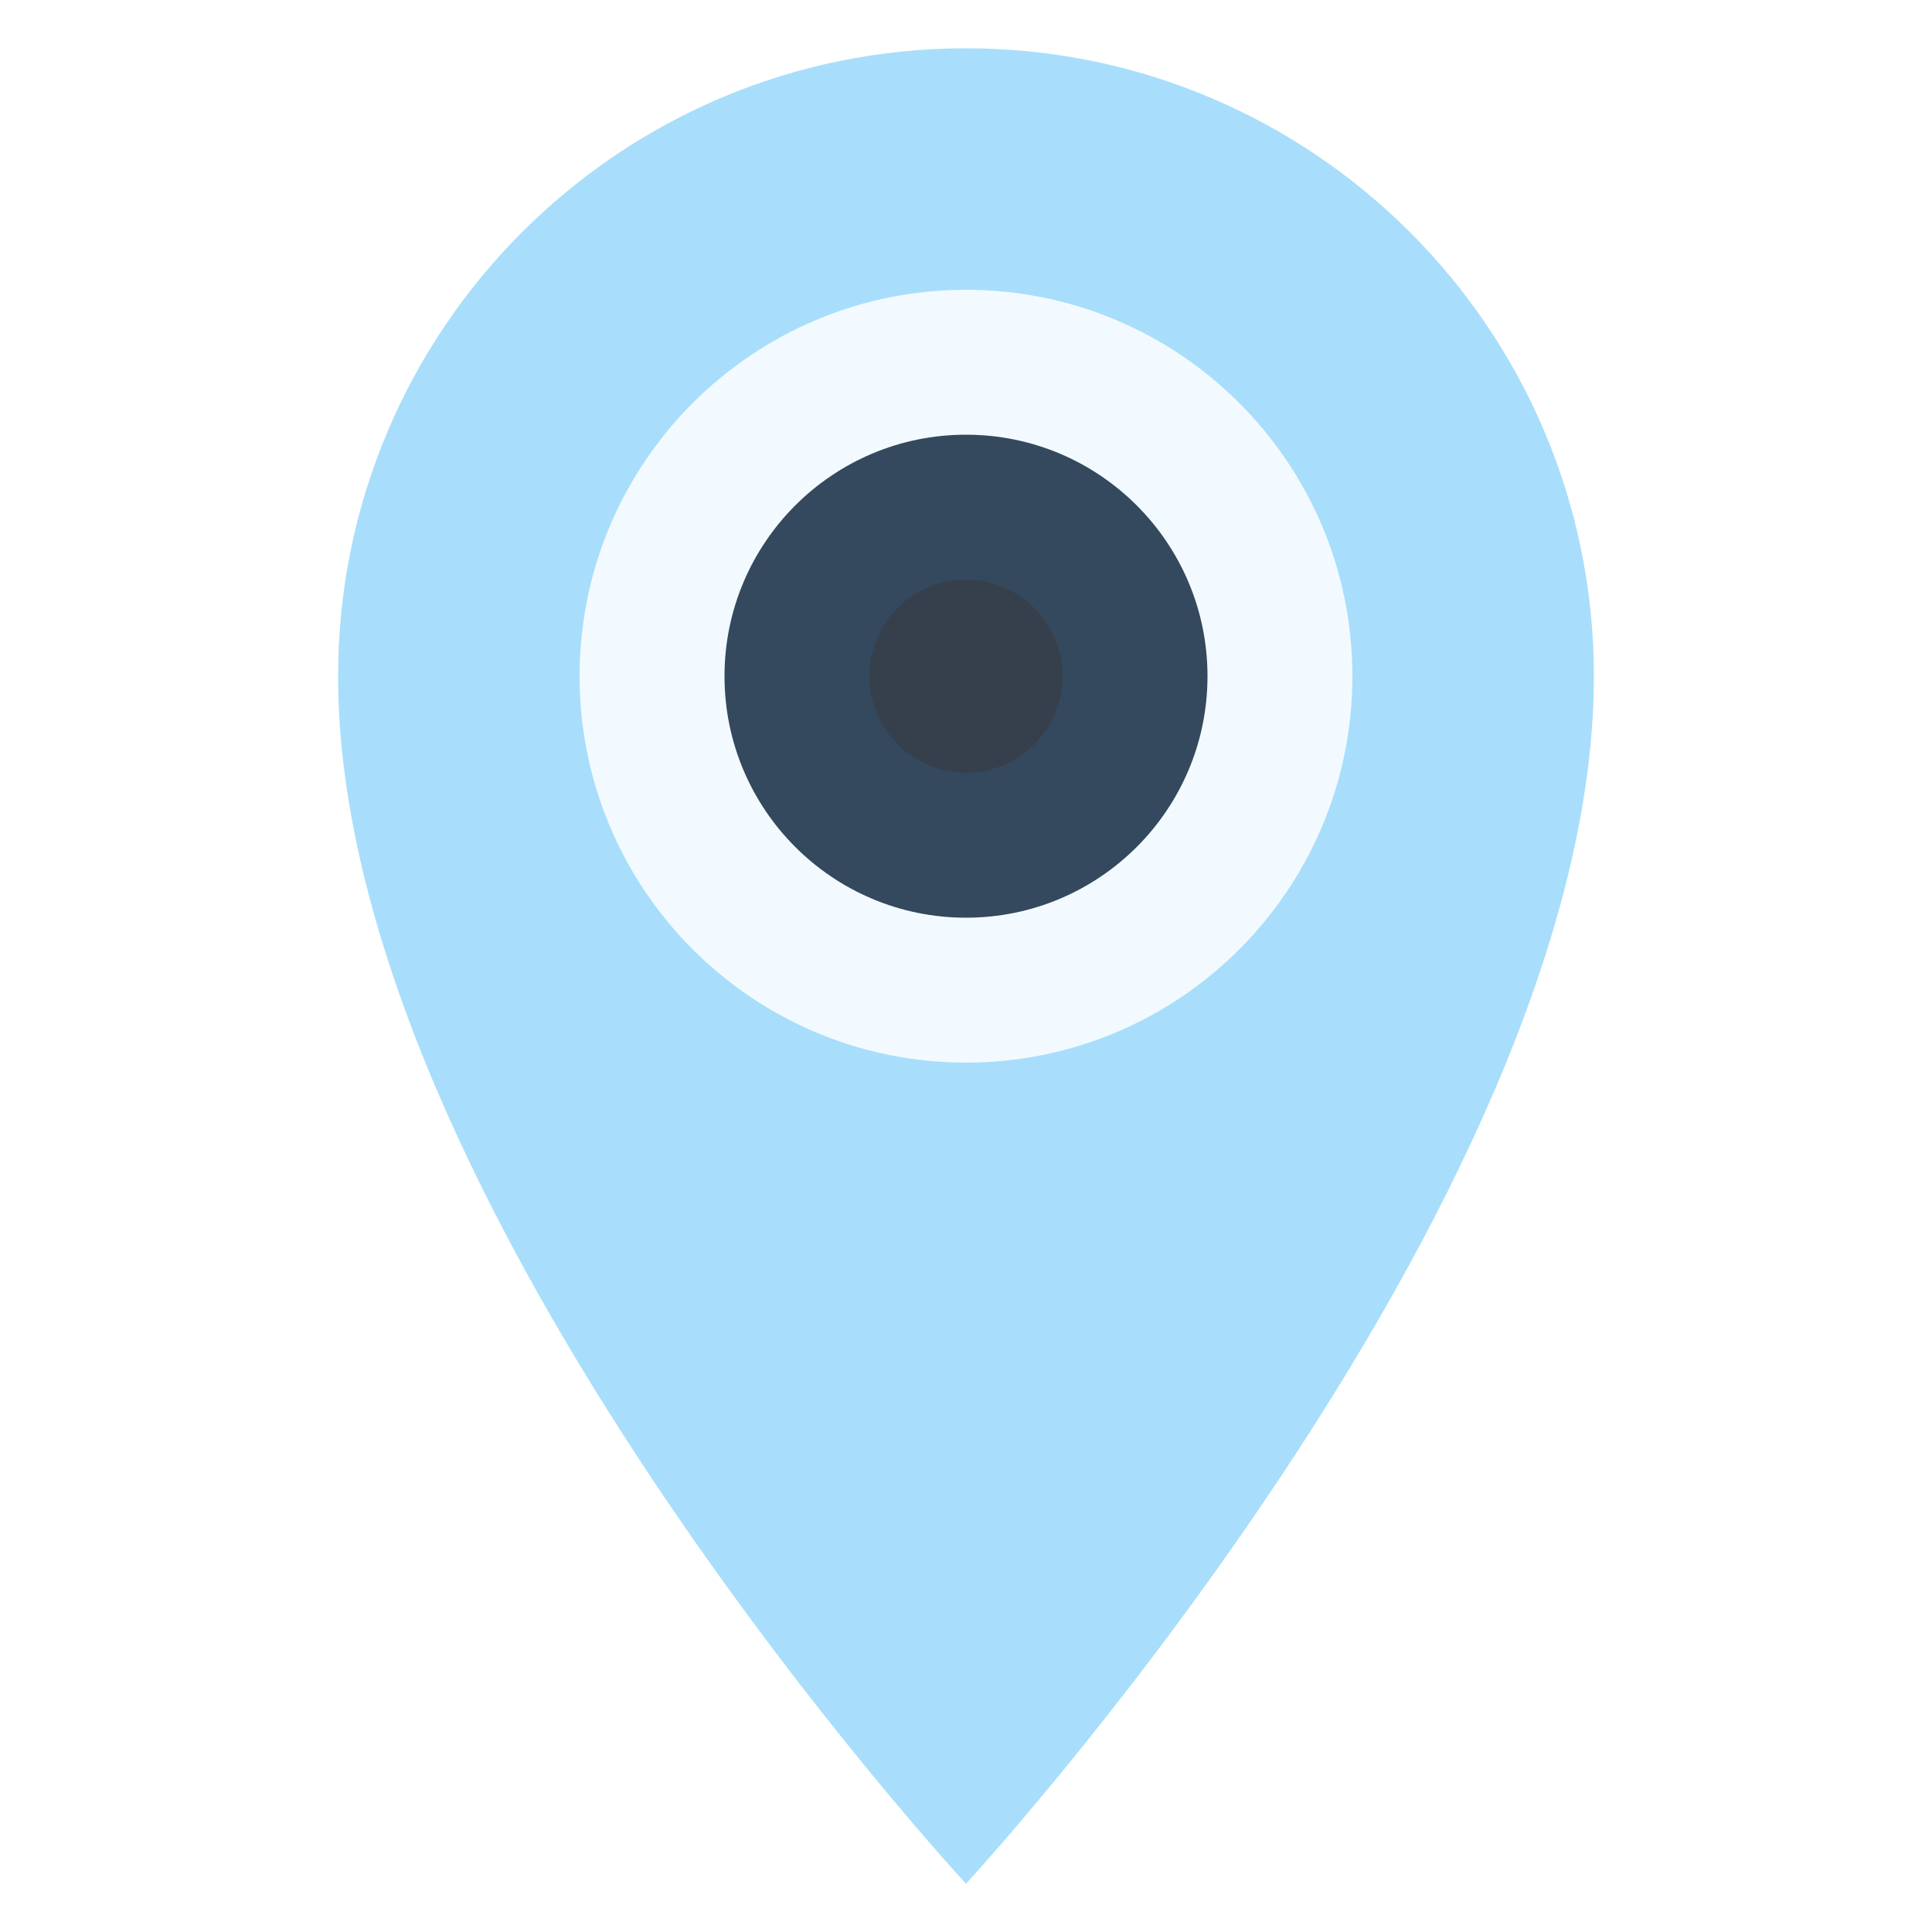
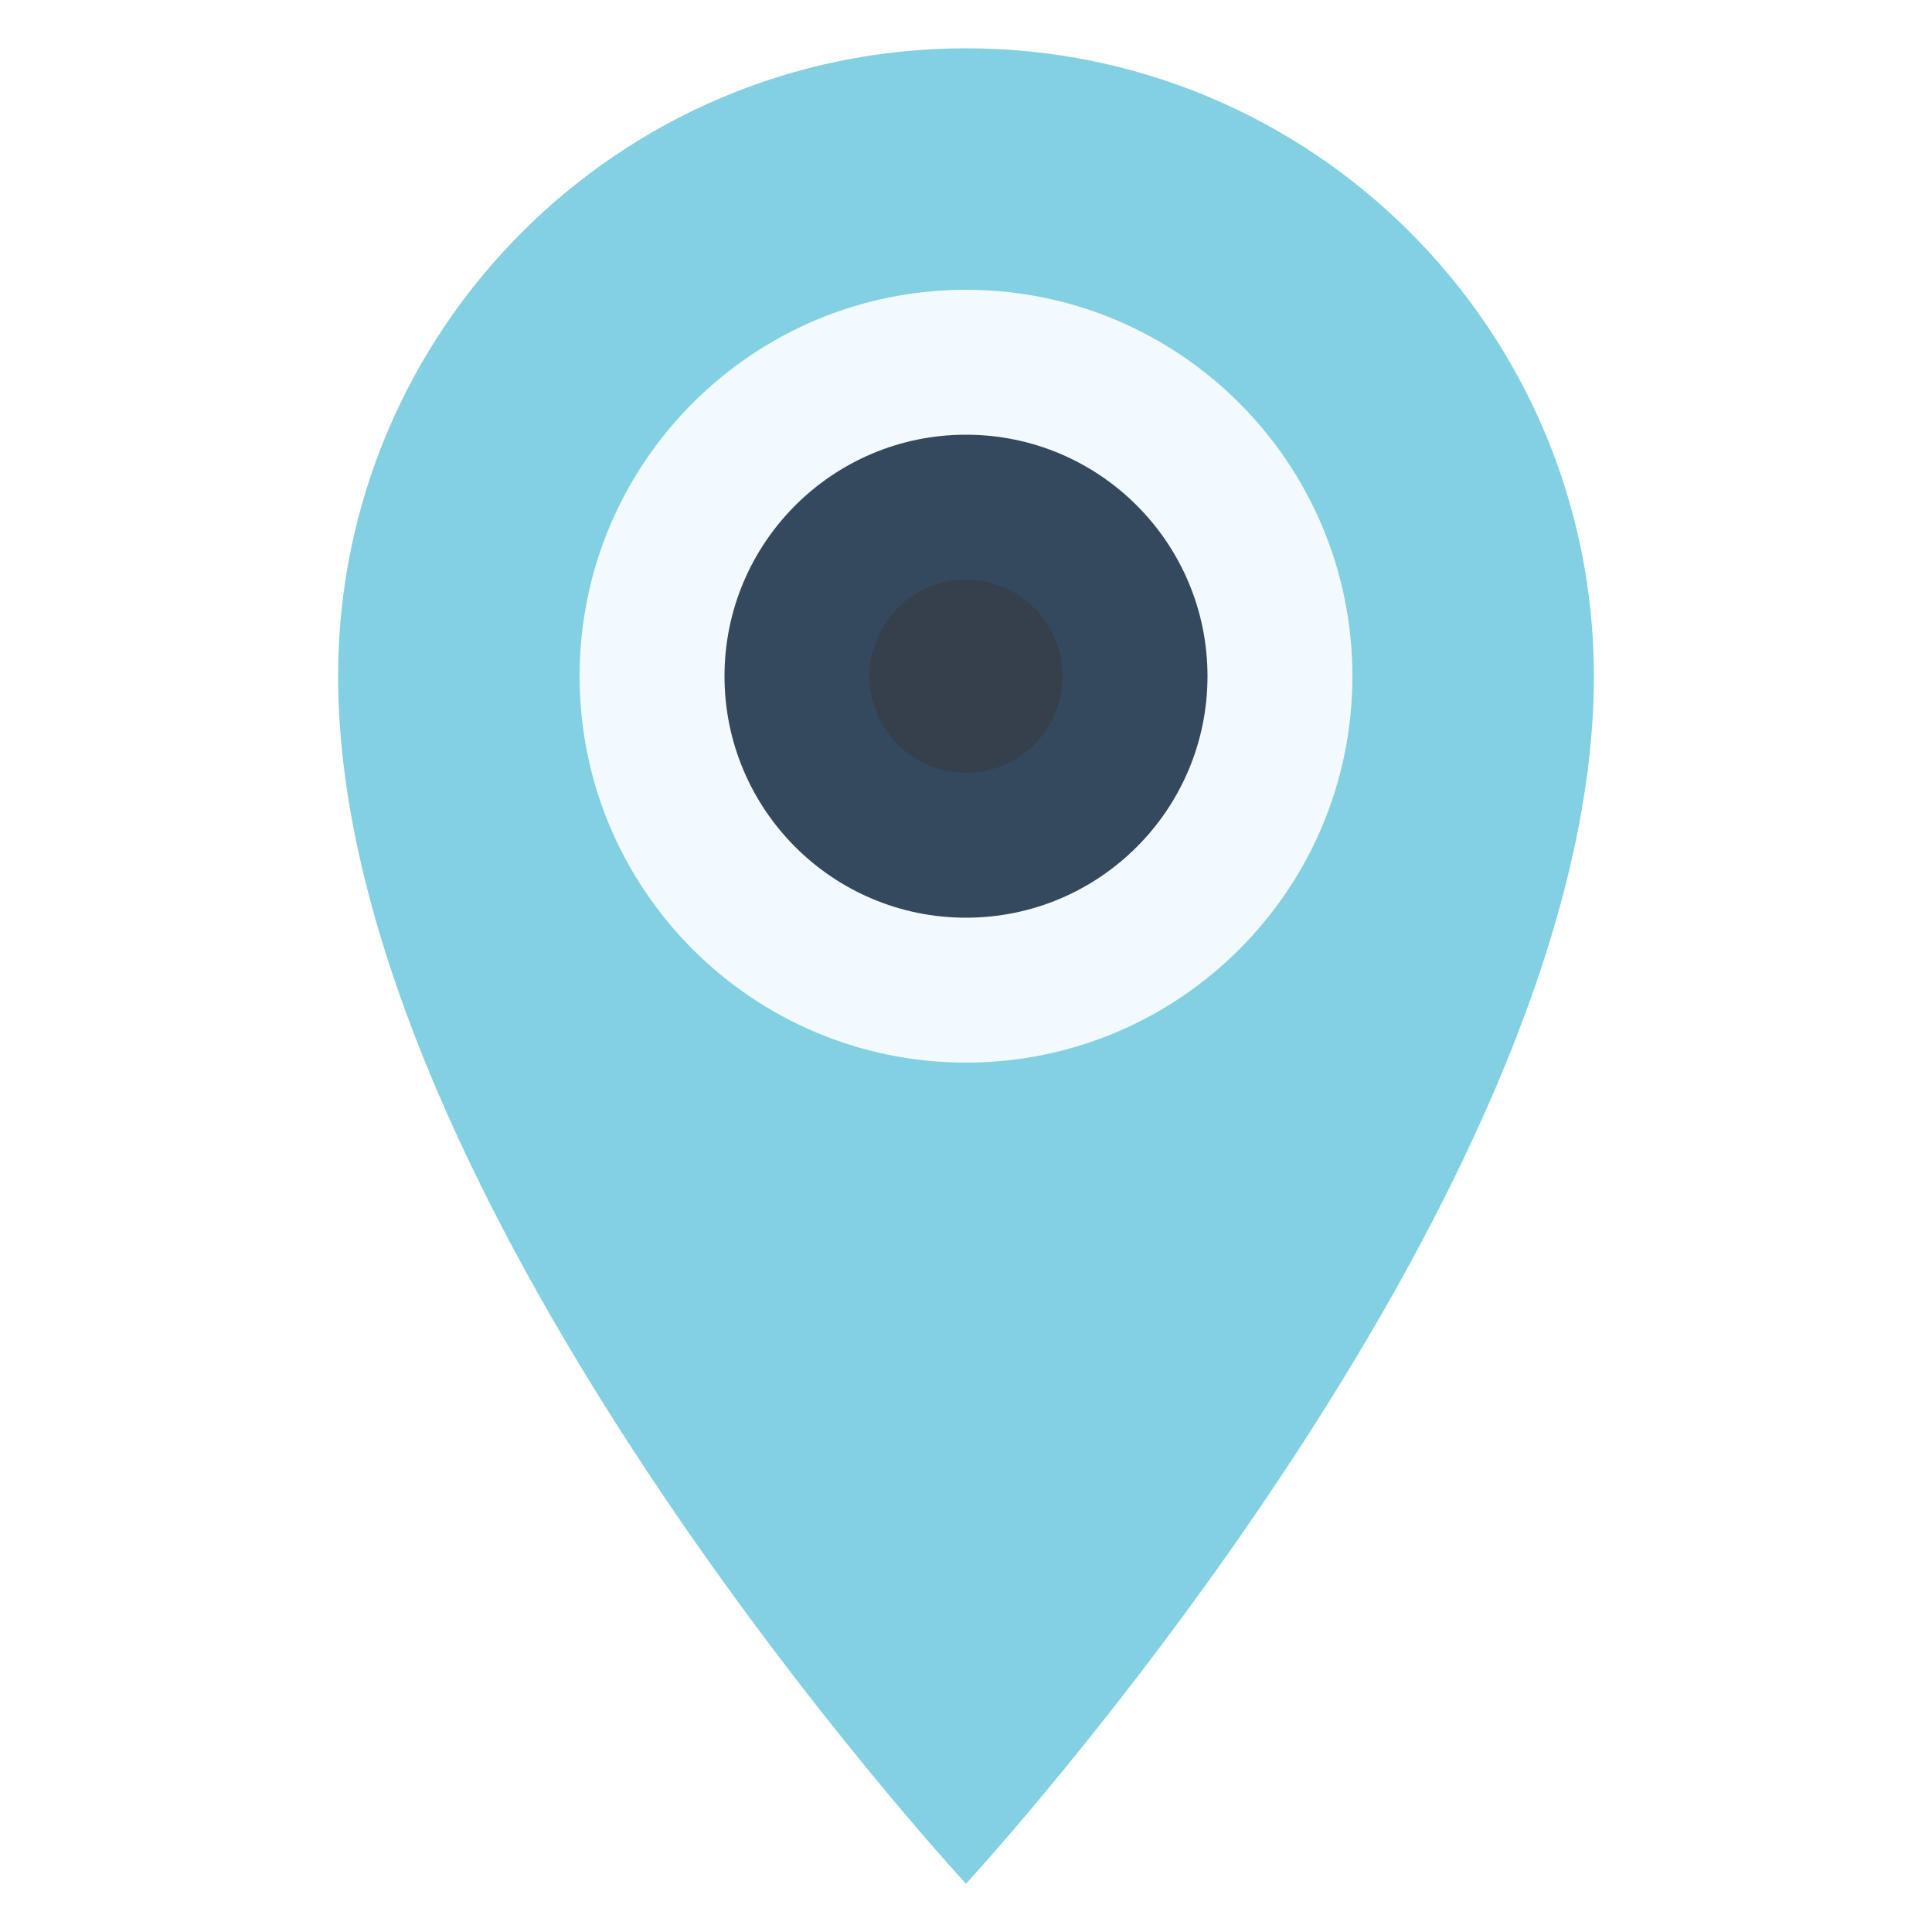
<svg xmlns="http://www.w3.org/2000/svg" x="0px" y="0px" width="80" height="80" viewBox="0 0 172 172" style=" fill:#4a90e2;">
  <g fill="none" fill-rule="nonzero" stroke="none" stroke-width="1" stroke-linecap="butt" stroke-linejoin="miter" stroke-miterlimit="10" stroke-dasharray="" stroke-dashoffset="0" font-family="none" font-weight="none" font-size="none" text-anchor="none" style="mix-blend-mode: normal">
    <path d="M0,172v-172h172v172z" fill="none" />
    <g>
-       <path d="M85.996,164.479c-9.043,-10.221 -53.746,-62.879 -53.746,-104.279c0,-29.64 24.11,-53.75 53.75,-53.75c29.64,0 53.75,24.11 53.75,53.75c0,41.194 -44.711,94.024 -53.754,104.279z" fill="#A8DEFB" />
-       <path d="M86,8.6c28.453,0 51.6,23.147 51.6,51.6c0,38.408 -39.947,87.501 -51.604,101.011c-11.666,-13.472 -51.596,-62.41 -51.596,-101.011c0,-28.453 23.147,-51.6 51.6,-51.6M86,4.3c-30.874,0 -55.9,25.026 -55.9,55.9c0,47.218 55.9,107.5 55.9,107.5c0,0 55.9,-60.518 55.9,-107.5c0,-30.874 -25.026,-55.9 -55.9,-55.9z" fill="#A8DEFB" />
+       <path d="M85.996,164.479c-9.043,-10.221 -53.746,-62.879 -53.746,-104.279c0,-29.64 24.11,-53.75 53.75,-53.75c29.64,0 53.75,24.11 53.75,53.75c0,41.194 -44.711,94.024 -53.754,104.279z" fill="#82D0E1" />
+       <path d="M86,8.6c28.453,0 51.6,23.147 51.6,51.6c0,38.408 -39.947,87.501 -51.604,101.011c-11.666,-13.472 -51.596,-62.41 -51.596,-101.011c0,-28.453 23.147,-51.6 51.6,-51.6M86,4.3c-30.874,0 -55.9,25.026 -55.9,55.9c0,47.218 55.9,107.5 55.9,107.5c0,0 55.9,-60.518 55.9,-107.5c0,-30.874 -25.026,-55.9 -55.9,-55.9z" fill="#82D0E1" />
      <path d="M86,96.75c-20.154,0 -36.55,-16.396 -36.55,-36.55c0,-20.154 16.396,-36.55 36.55,-36.55c20.154,0 36.55,16.396 36.55,36.55c0,20.154 -16.396,36.55 -36.55,36.55z" fill="#f2faff" />
-       <path d="M86,25.8c18.997,0 34.4,15.403 34.4,34.4c0,18.997 -15.403,34.4 -34.4,34.4c-18.997,0 -34.4,-15.403 -34.4,-34.4c0,-18.997 15.403,-34.4 34.4,-34.4M86,21.5c-21.341,0 -38.7,17.359 -38.7,38.7c0,21.341 17.359,38.7 38.7,38.7c21.341,0 38.7,-17.359 38.7,-38.7c0,-21.341 -17.359,-38.7 -38.7,-38.7z" fill="#A8DEFB" />
+       <path d="M86,25.8c18.997,0 34.4,15.403 34.4,34.4c0,18.997 -15.403,34.4 -34.4,34.4c-18.997,0 -34.4,-15.403 -34.4,-34.4c0,-18.997 15.403,-34.4 34.4,-34.4M86,21.5c-21.341,0 -38.7,17.359 -38.7,38.7c0,21.341 17.359,38.7 38.7,38.7c21.341,0 38.7,-17.359 38.7,-38.7c0,-21.341 -17.359,-38.7 -38.7,-38.7z" fill="#82D0E1" />
      <g fill="#34495e">
        <path d="M86,79.55c-10.668,0 -19.35,-8.682 -19.35,-19.35c0,-10.668 8.682,-19.35 19.35,-19.35c10.668,0 19.35,8.682 19.35,19.35c0,10.668 -8.682,19.35 -19.35,19.35z" />
        <path d="M86,43c9.486,0 17.2,7.714 17.2,17.2c0,9.486 -7.714,17.2 -17.2,17.2c-9.486,0 -17.2,-7.714 -17.2,-17.2c0,-9.486 7.714,-17.2 17.2,-17.2M86,38.7c-11.872,0 -21.5,9.628 -21.5,21.5c0,11.872 9.628,21.5 21.5,21.5c11.872,0 21.5,-9.628 21.5,-21.5c0,-11.872 -9.628,-21.5 -21.5,-21.5z" />
      </g>
      <g fill="#36404d">
        <path d="M86,53.75c-3.562,0 -6.45,2.888 -6.45,6.45c0,3.562 2.888,6.45 6.45,6.45c3.562,0 6.45,-2.888 6.45,-6.45c0,-3.562 -2.888,-6.45 -6.45,-6.45z" />
        <path d="M86,55.9c2.369,0 4.3,1.931 4.3,4.3c0,2.369 -1.931,4.3 -4.3,4.3c-2.369,0 -4.3,-1.931 -4.3,-4.3c0,-2.369 1.931,-4.3 4.3,-4.3M86,51.6c-4.752,0 -8.6,3.849 -8.6,8.6c0,4.752 3.849,8.6 8.6,8.6c4.752,0 8.6,-3.849 8.6,-8.6c0,-4.752 -3.849,-8.6 -8.6,-8.6z" />
      </g>
    </g>
  </g>
</svg>
